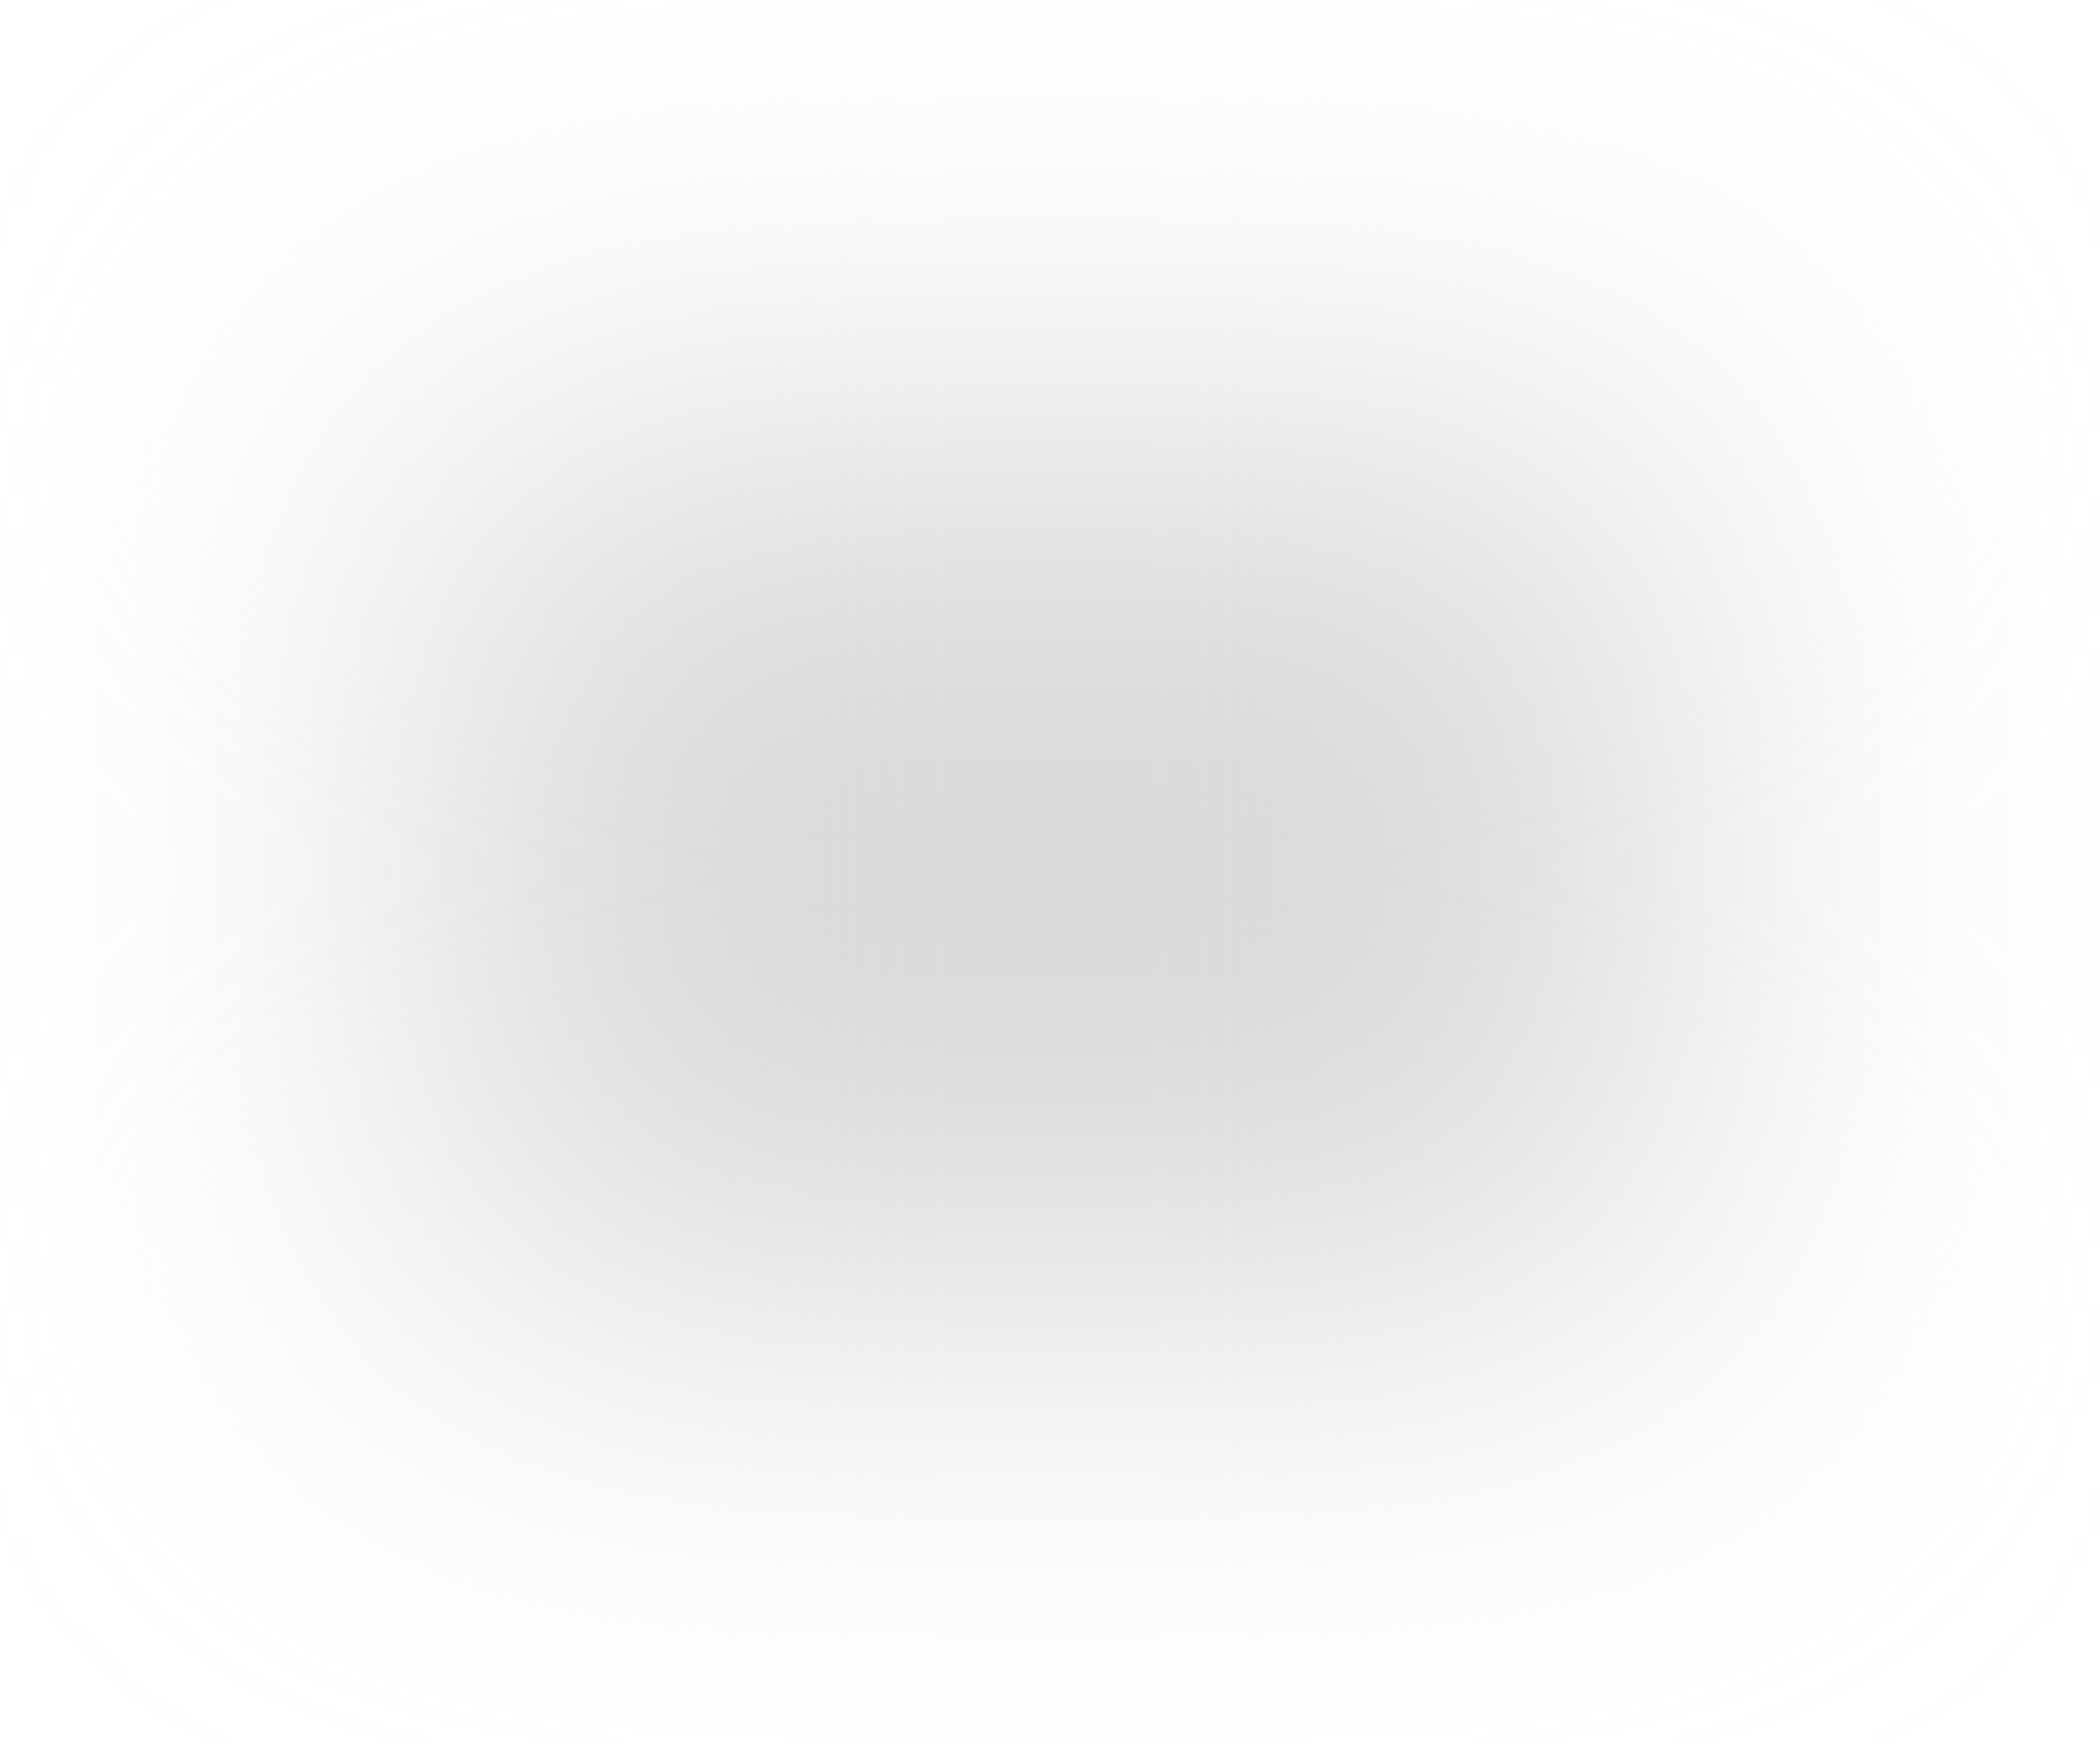
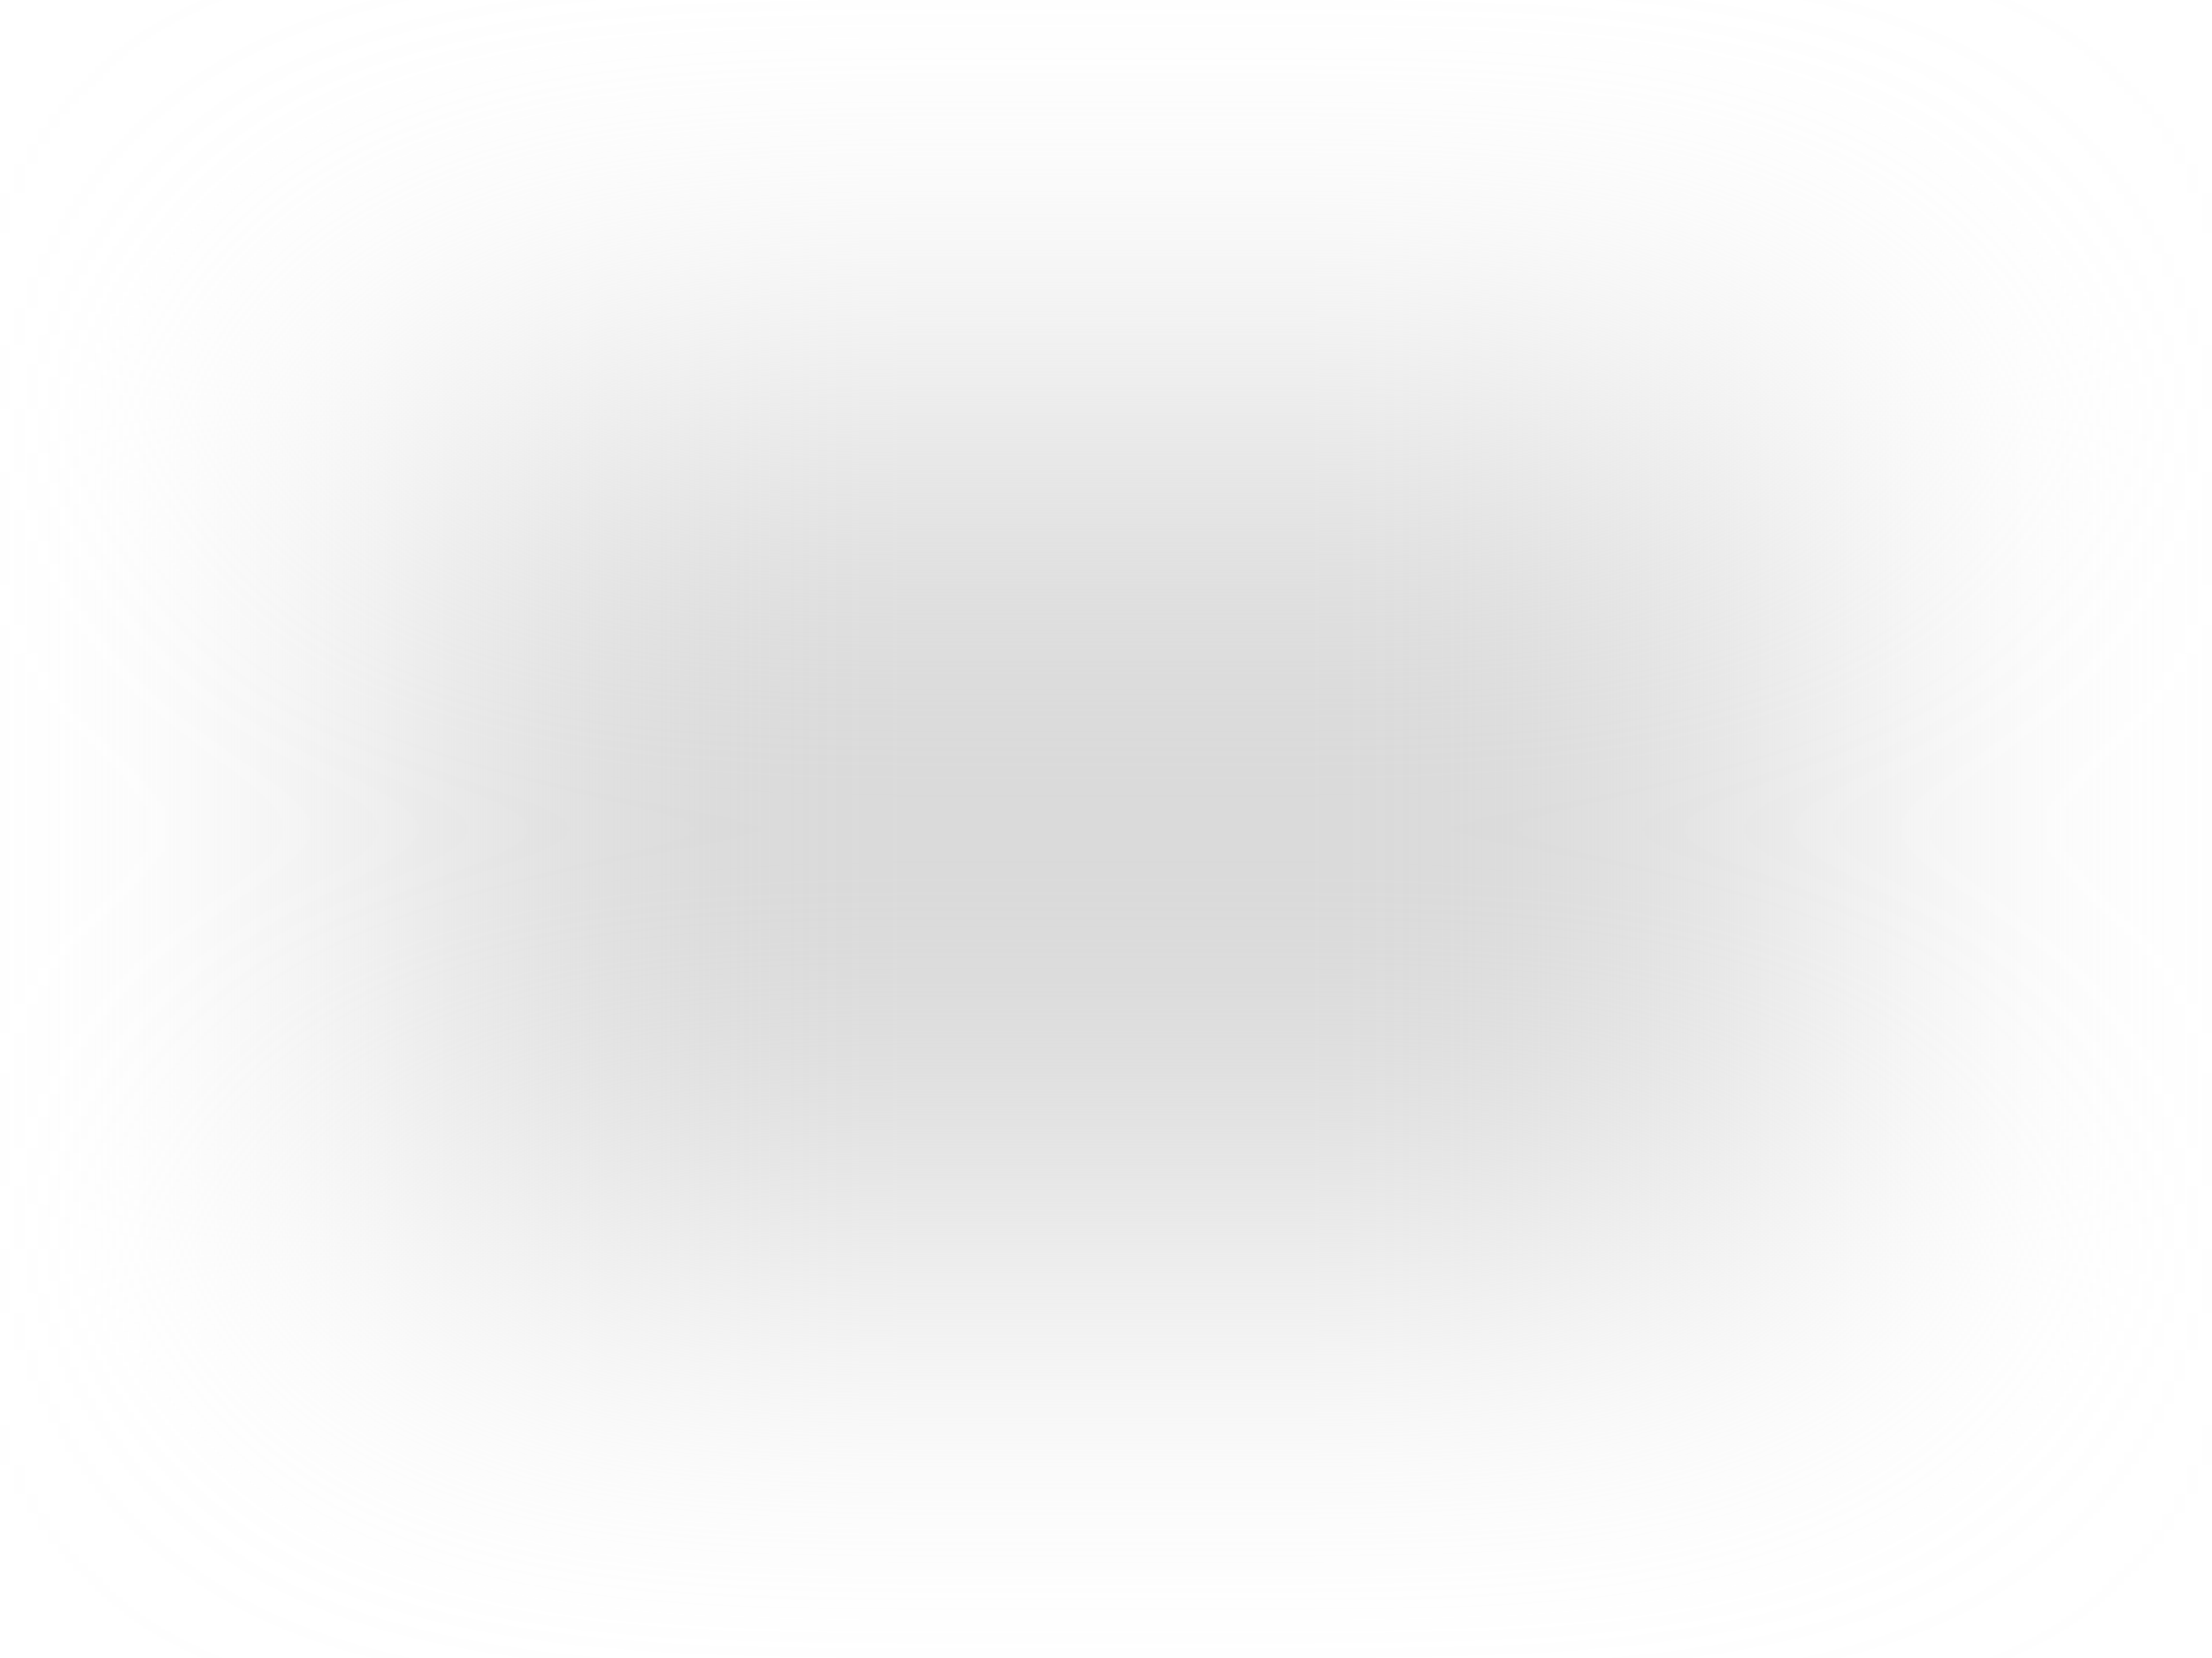
- <svg xmlns="http://www.w3.org/2000/svg" preserveAspectRatio="none" overflow="visible" style="display: block;" width="980" height="811" viewBox="0 0 980 811" fill="none">
-   <g id="Rectangle 2615" filter="url(#filter0_f_0_18)">
-     <rect x="200" y="200" width="580" height="411" fill="#D9D9D9" />
+ <svg xmlns="http://www.w3.org/2000/svg" preserveAspectRatio="none" overflow="visible" style="display: block;" width="1082" height="811" viewBox="0 0 1082 811" fill="none">
+   <g id="Rectangle 2615" filter="url(#filter0_f_0_22)">
+     <rect x="200" y="200" width="682" height="411" fill="#D9D9D9" />
  </g>
  <defs>
-     <filter id="filter0_f_0_18" x="0" y="0" width="980" height="811" filterUnits="userSpaceOnUse" color-interpolation-filters="sRGB">
+     <filter id="filter0_f_0_22" x="0" y="0" width="1082" height="811" filterUnits="userSpaceOnUse" color-interpolation-filters="sRGB">
      <feFlood flood-opacity="0" result="BackgroundImageFix" />
      <feBlend mode="normal" in="SourceGraphic" in2="BackgroundImageFix" result="shape" />
-       <feGaussianBlur stdDeviation="100" result="effect1_foregroundBlur_0_18" />
+       <feGaussianBlur stdDeviation="100" result="effect1_foregroundBlur_0_22" />
    </filter>
  </defs>
</svg>
